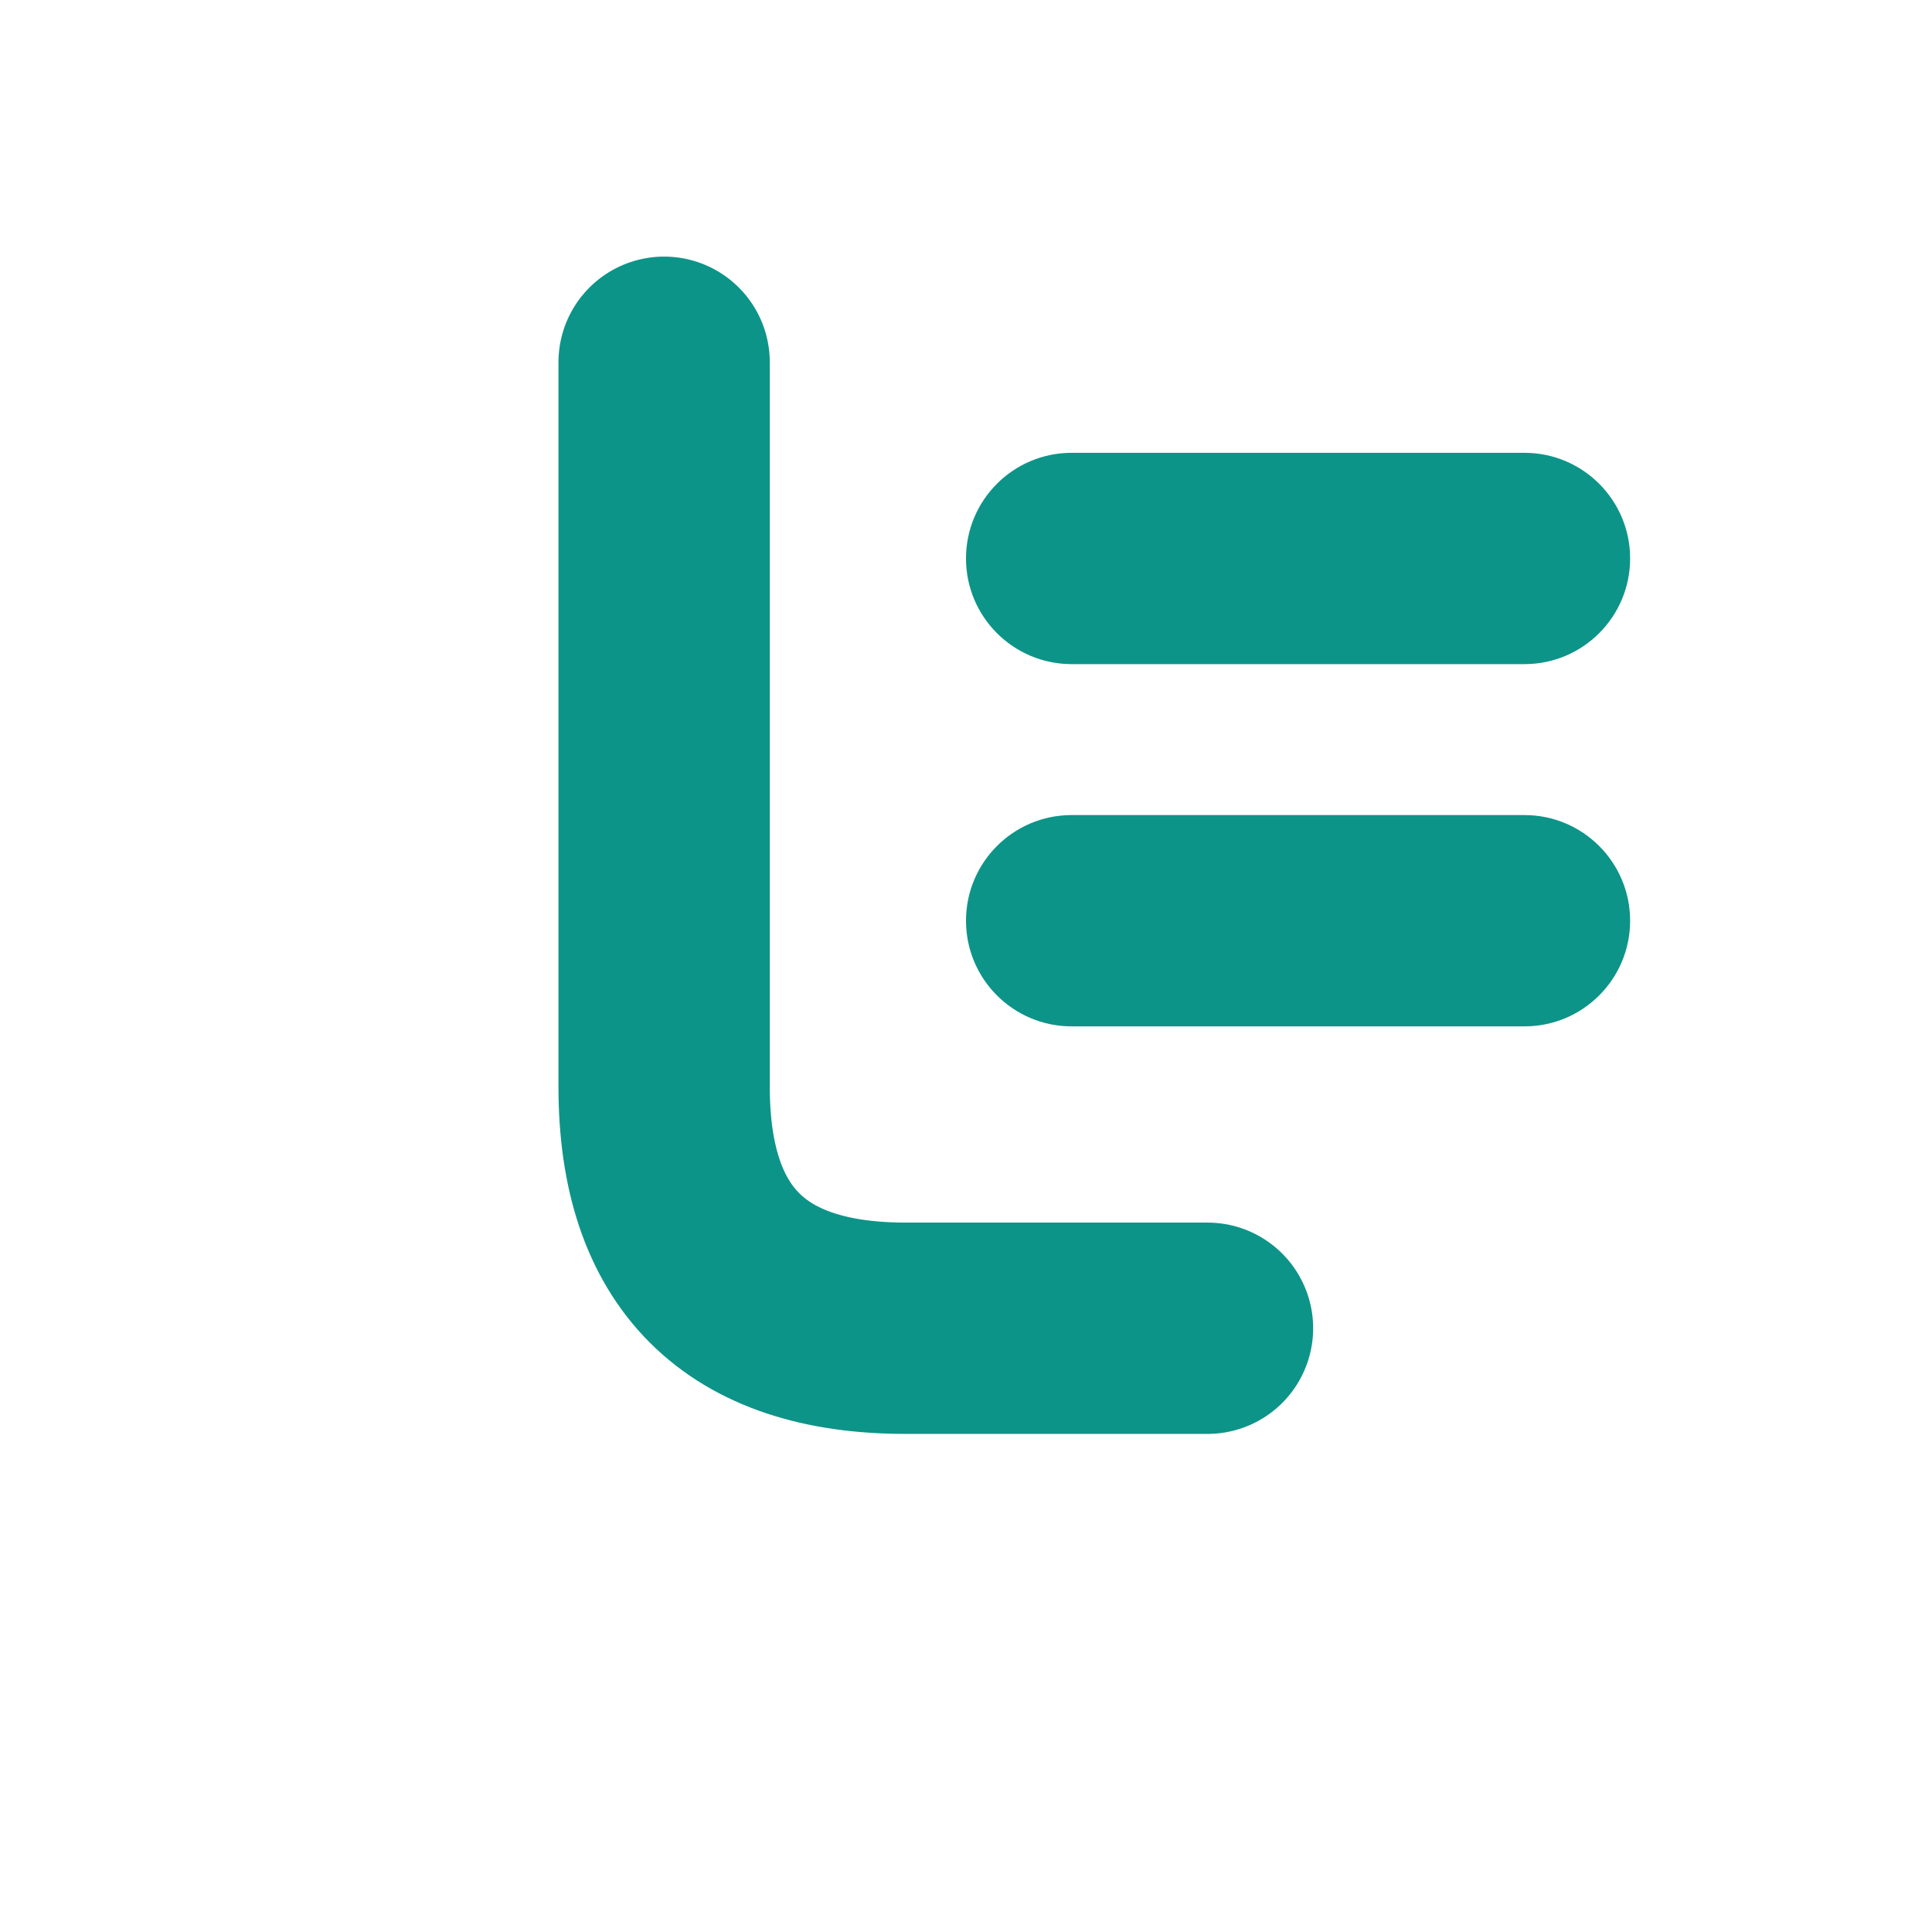
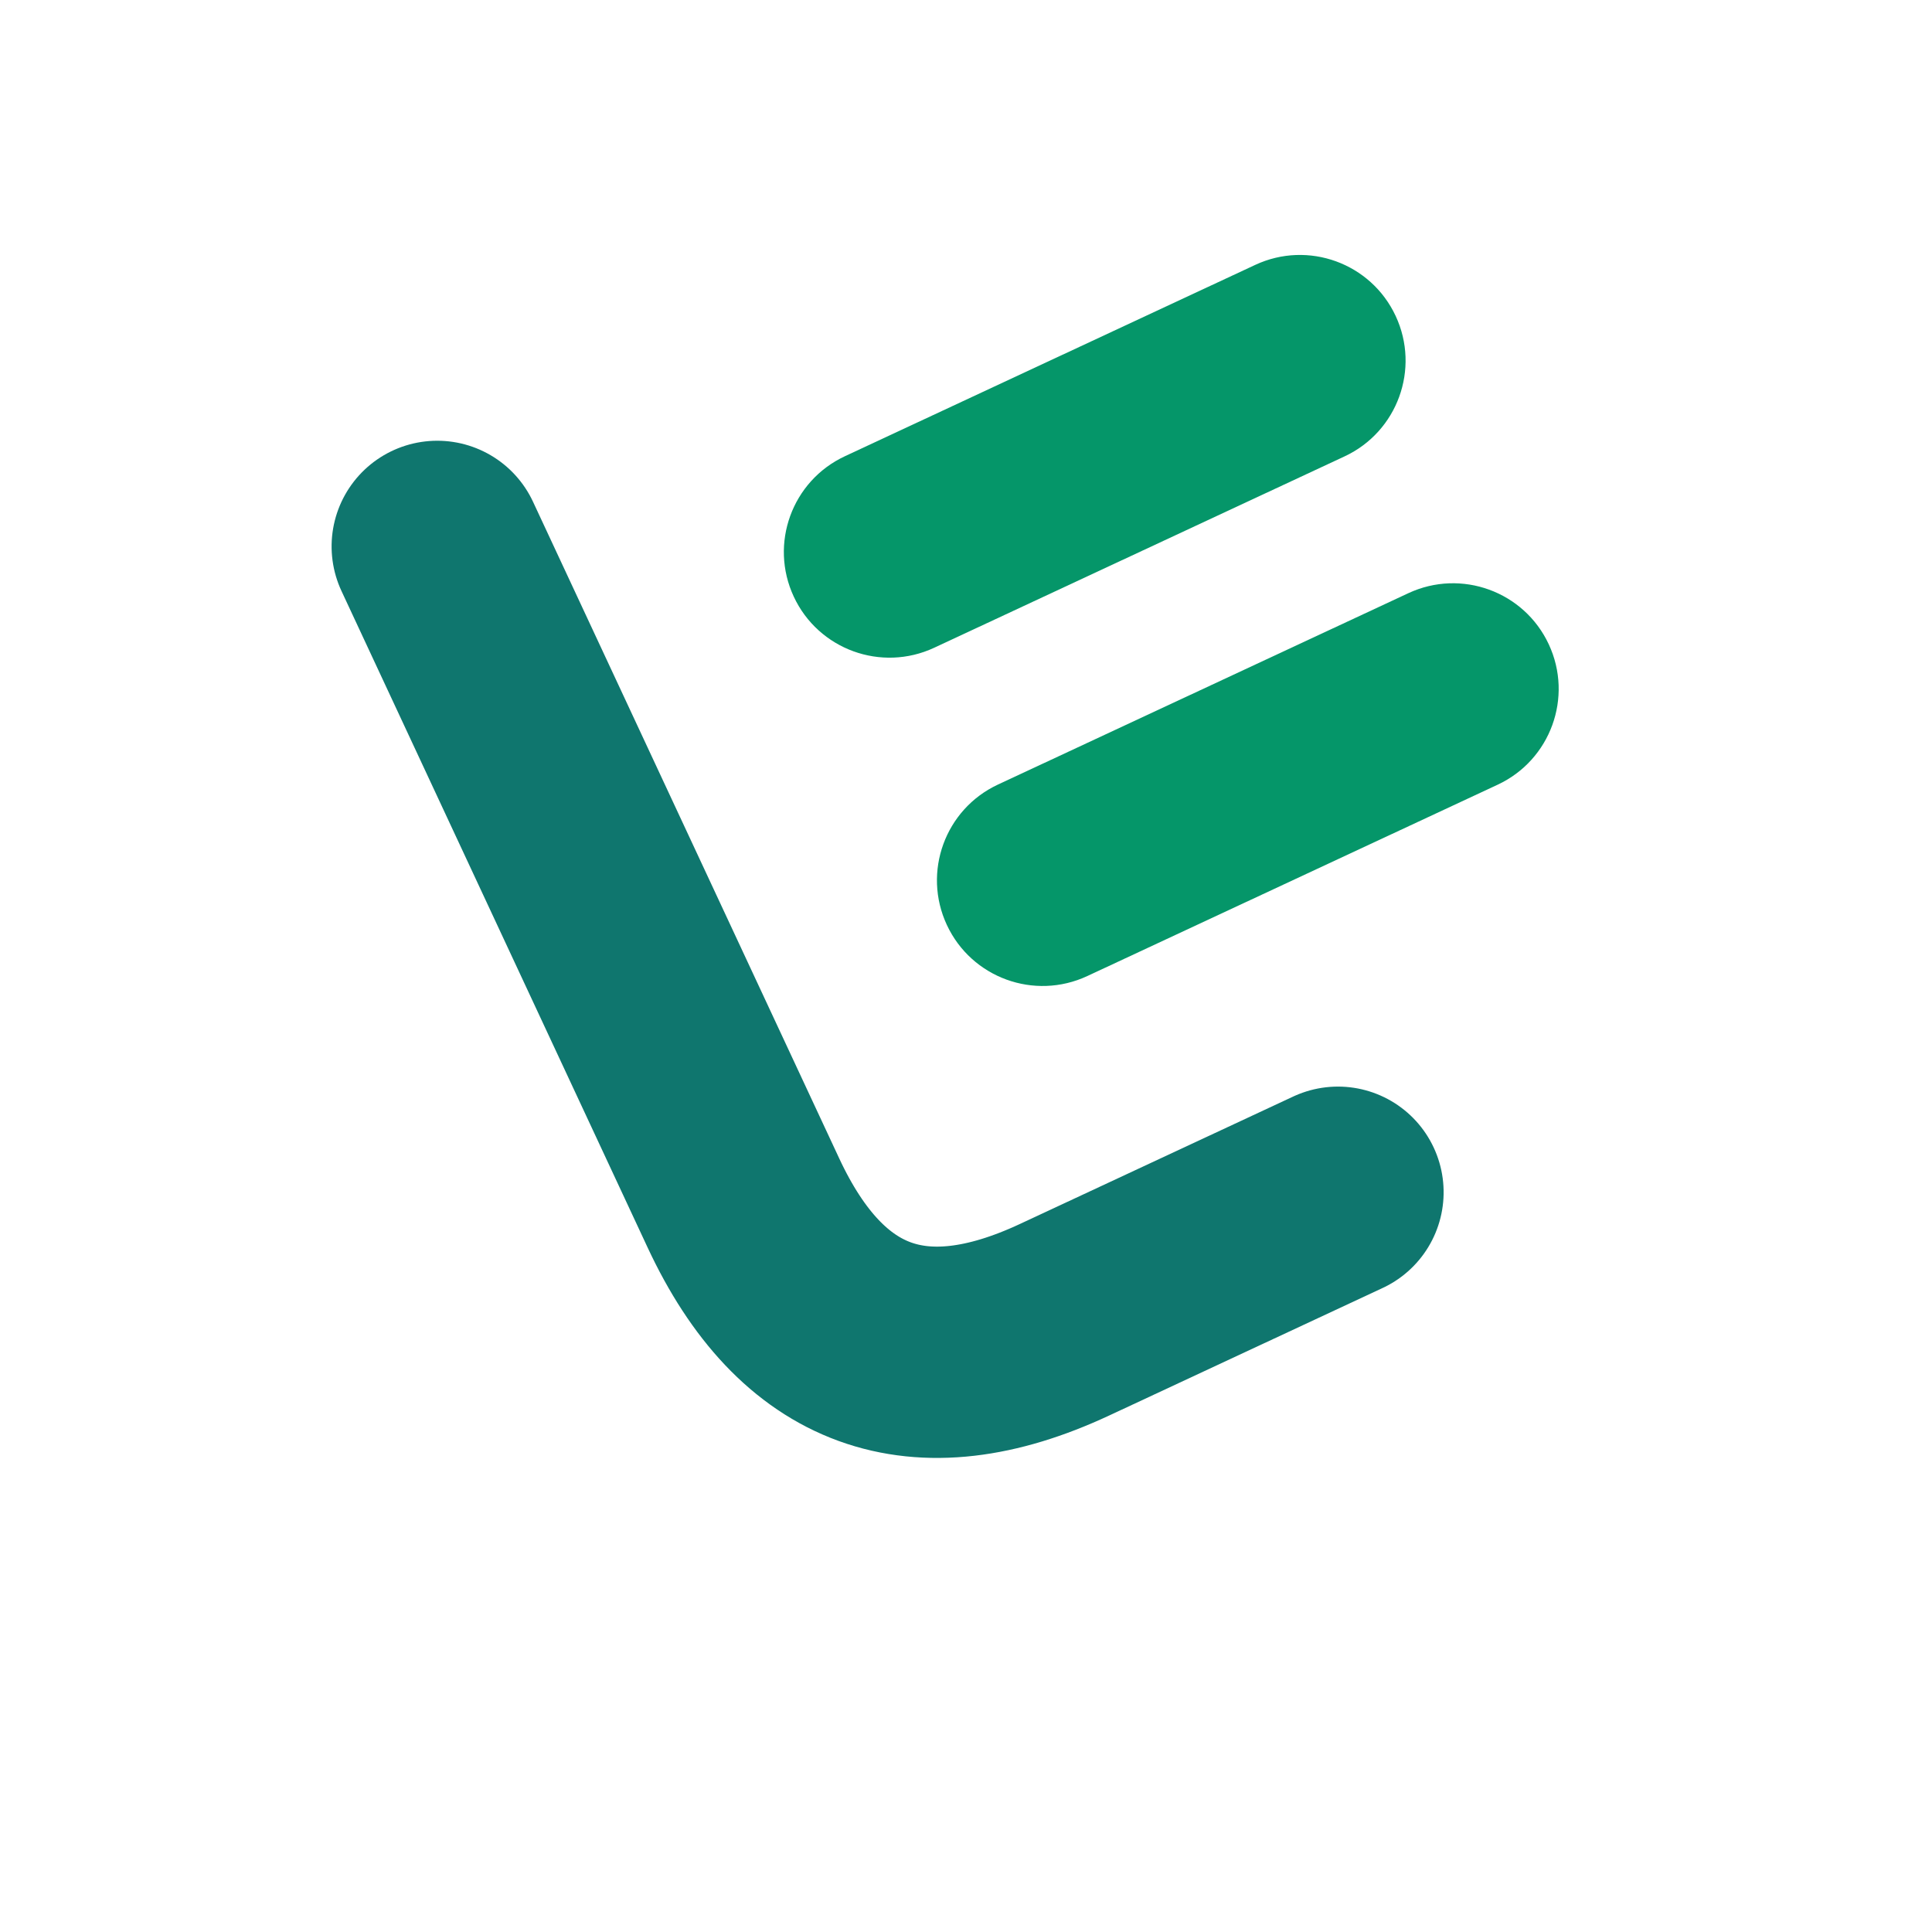
<svg xmlns="http://www.w3.org/2000/svg" width="24" height="24" viewBox="0 0 64 64">
-   <defs>
-     <linearGradient id="logoGradient" x1="0%" y1="0%" x2="100%" y2="100%">
-       <stop offset="0%" stop-color="#0D9488" />
-       <stop offset="100%" stop-color="#0D9488" />
-     </linearGradient>
-   </defs>
-   <path d="M22 12        V36        Q22 44 30 44        H40" fill="none" stroke="url(#logoGradient)" stroke-width="7" stroke-linecap="round" />
-   <rect x="32" y="15" width="22" height="7" rx="3.5" fill="url(#logoGradient)" />
-   <rect x="32" y="27" width="22" height="7" rx="3.5" fill="url(#logoGradient)" />
+   <g transform="rotate(-25 32 32)">
+     <path d="M22 12          V36          Q22 44 30 44          H40" fill="none" stroke="#0F766E" stroke-width="7" stroke-linecap="round" />
+     <rect x="32" y="15" width="22" height="7" rx="3.5" fill="#059669" />
+     <rect x="32" y="27" width="22" height="7" rx="3.5" fill="#059669" />
+   </g>
</svg>
